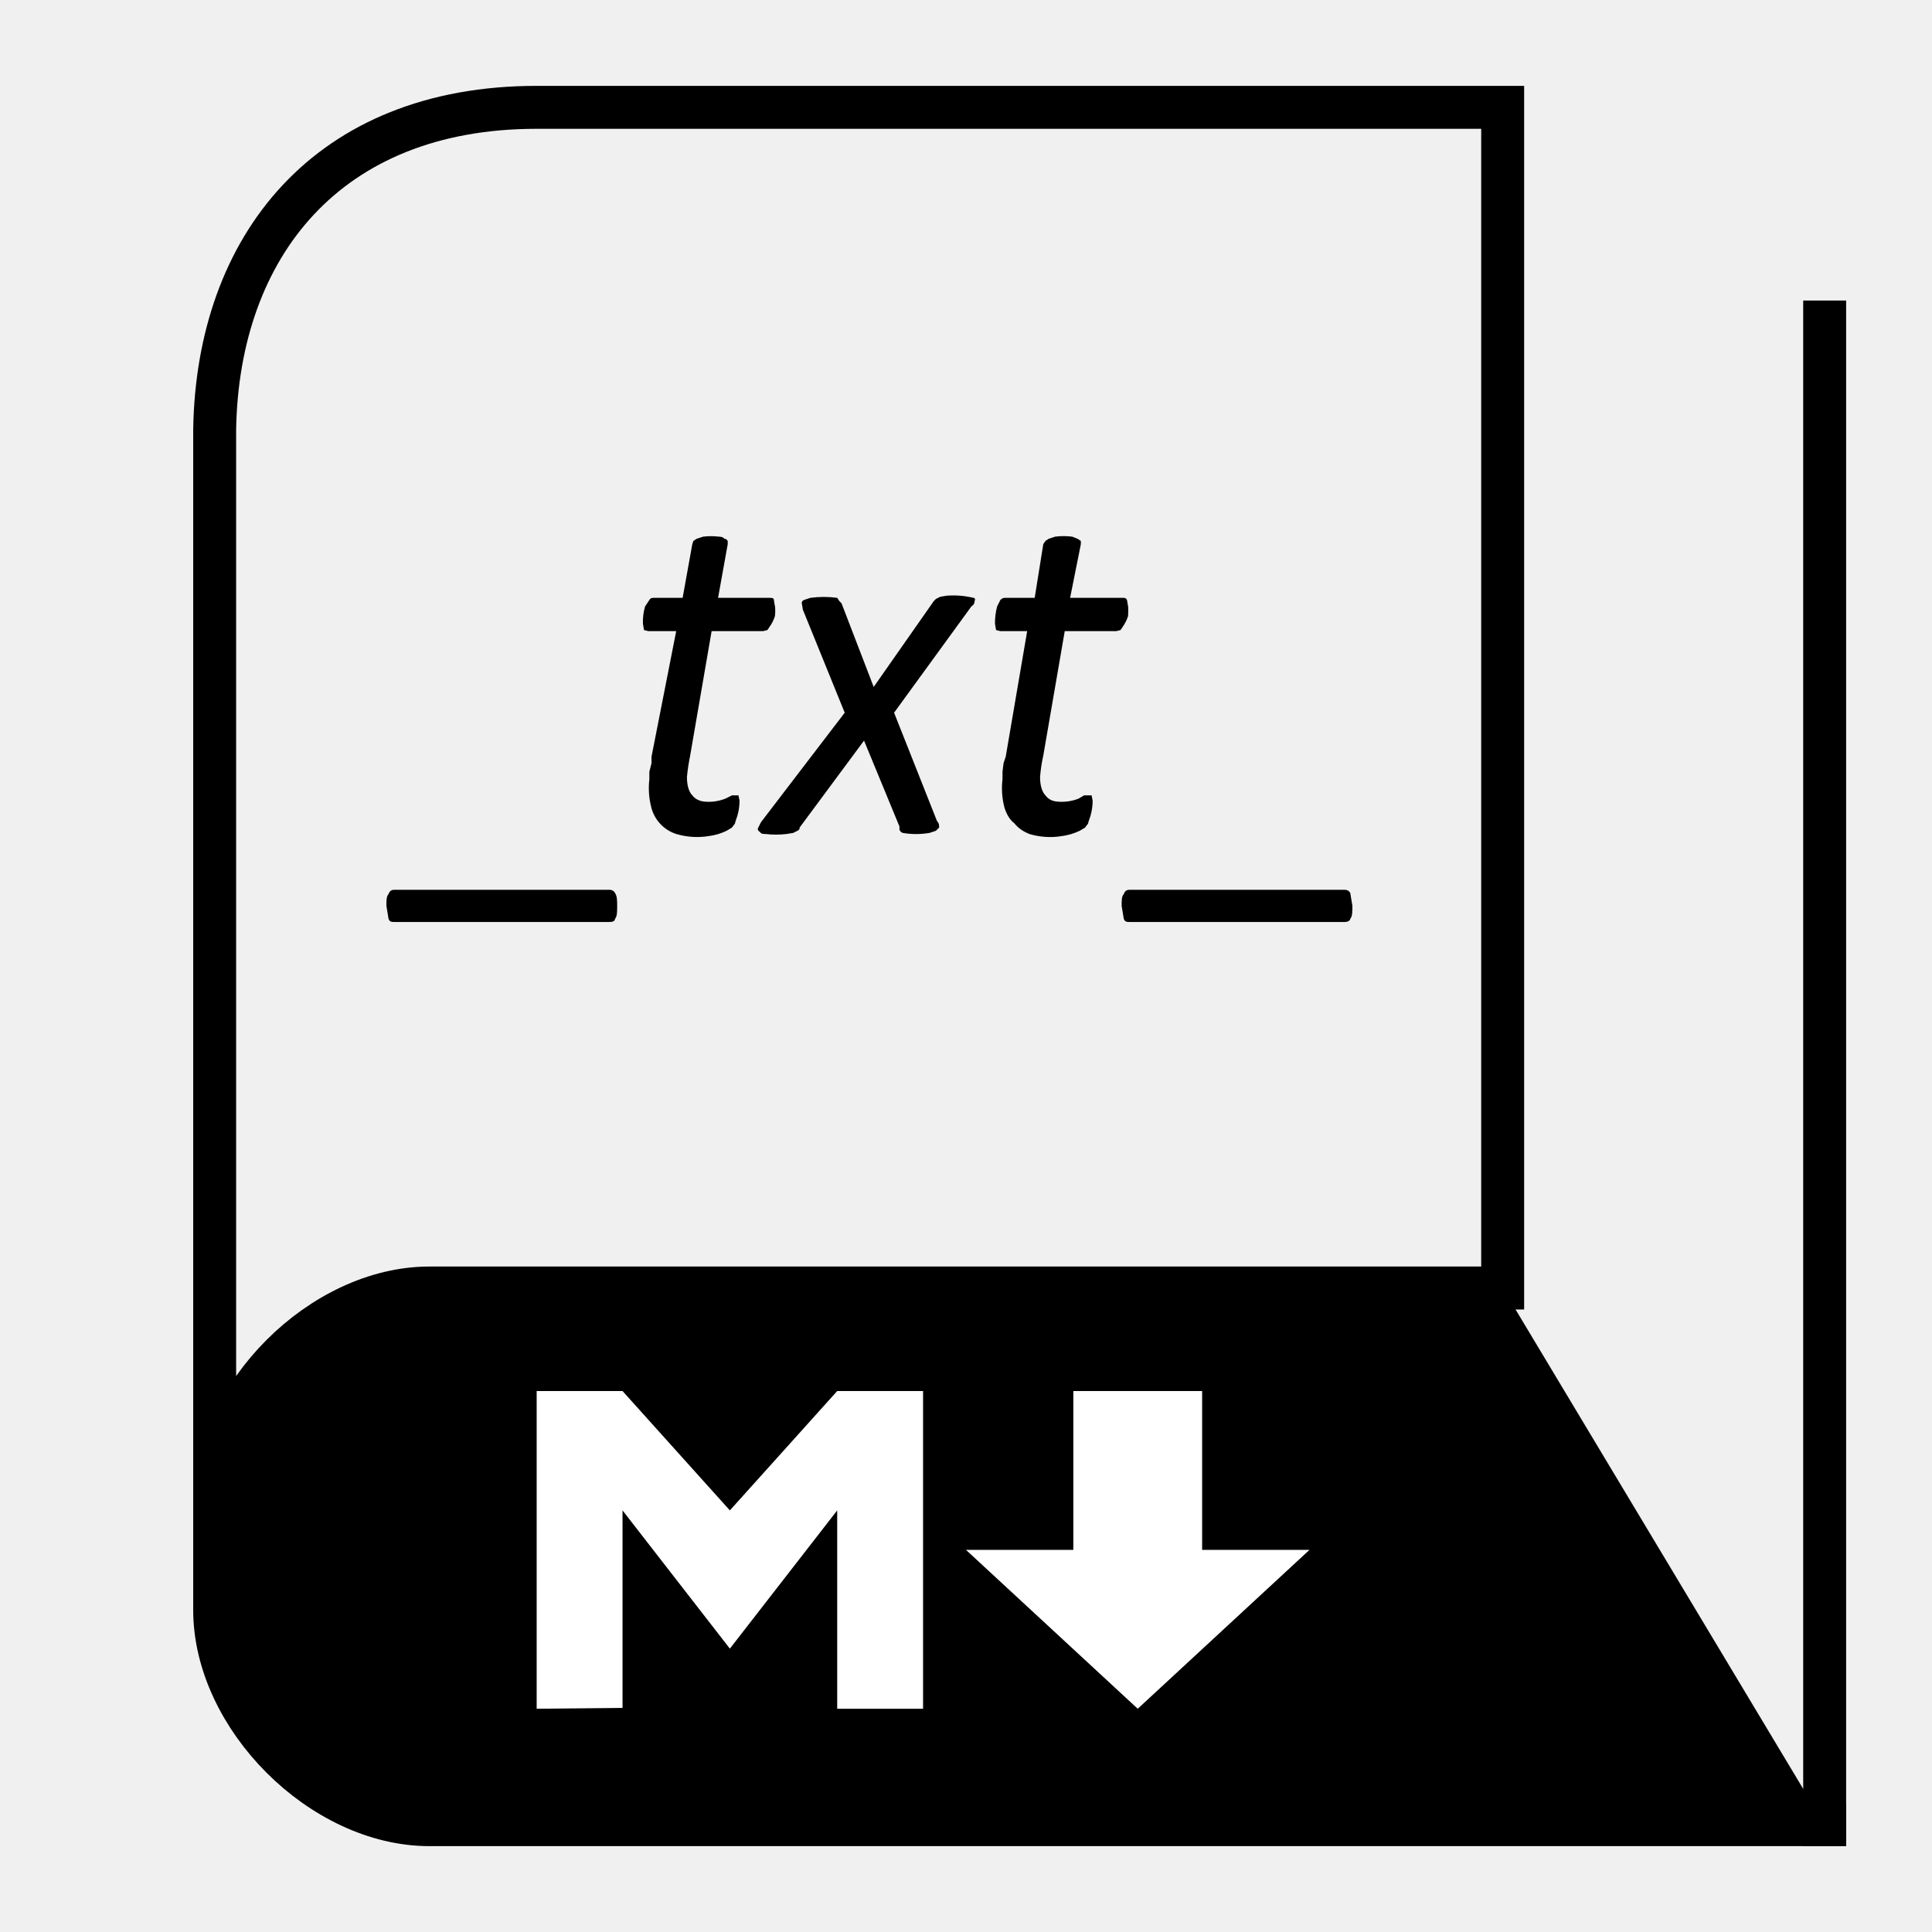
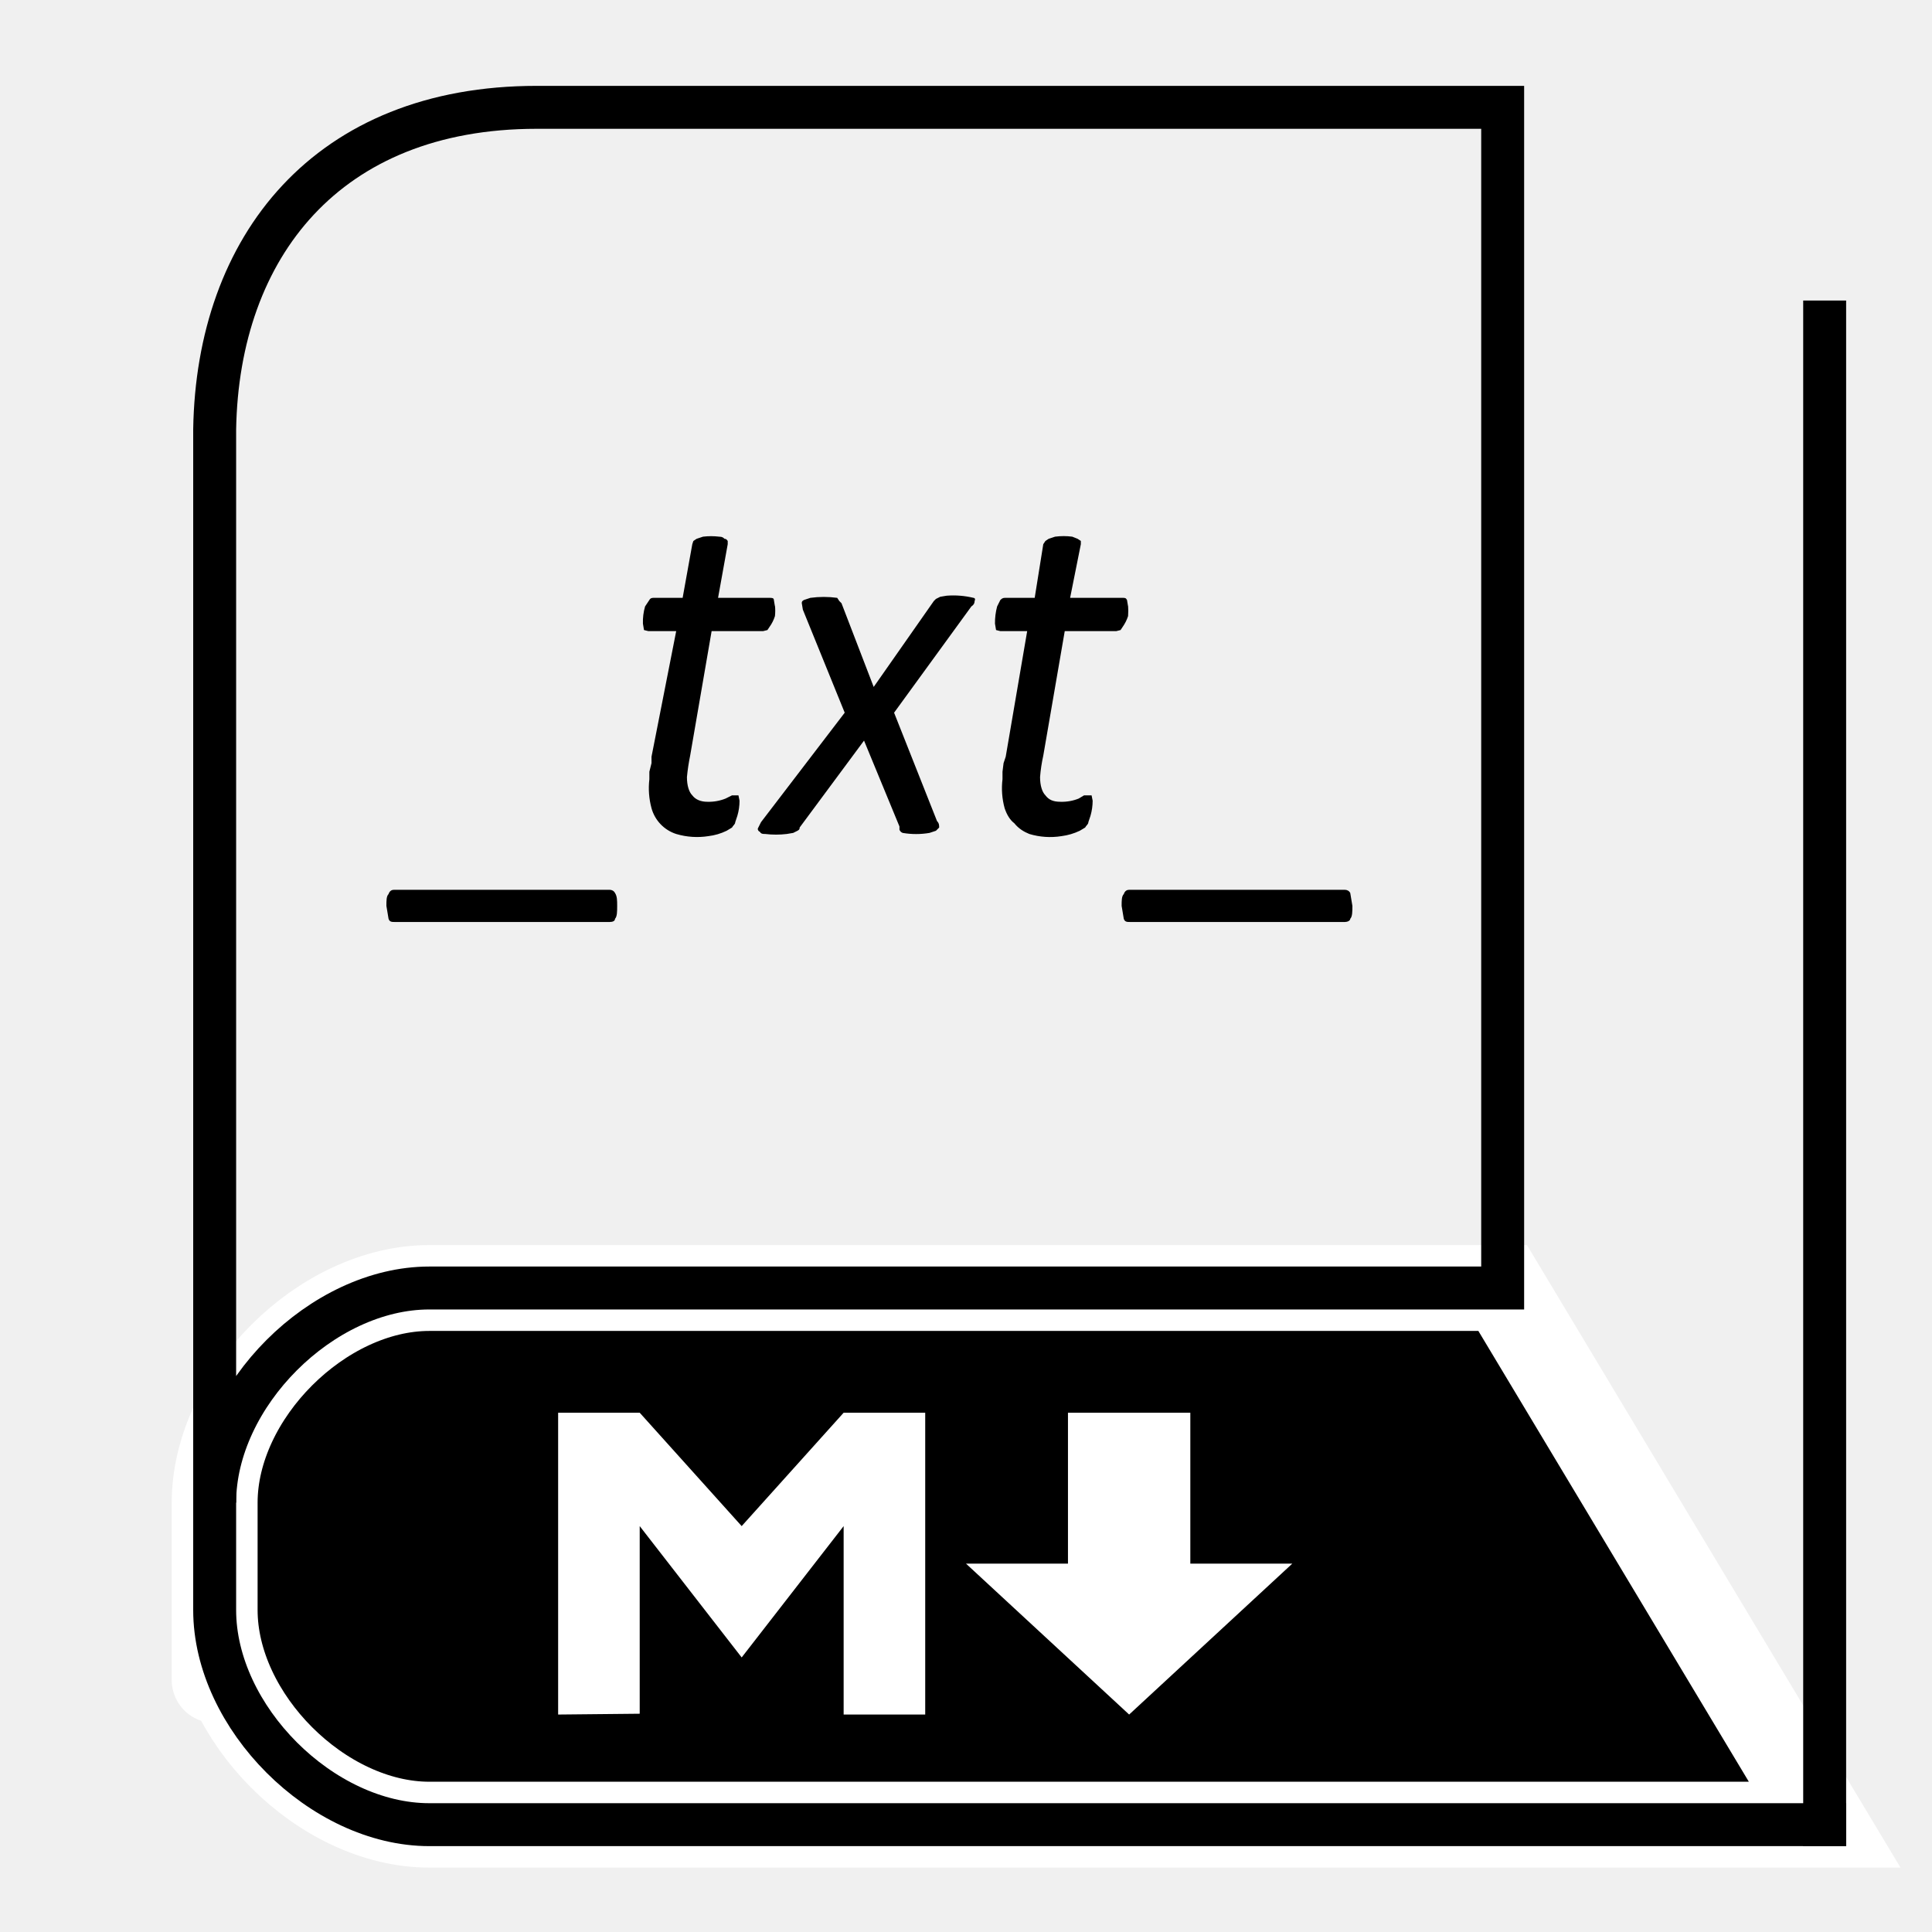
<svg xmlns="http://www.w3.org/2000/svg" viewBox="0 0 90 90">
  <style>
    #cartouche {
      fill: #000;
    }

    #cover,
    #pages,
    #back {
      stroke: #000;
      stroke-width: 2;
      stroke-linecap: square;
      fill: none;
    }
+ 
+     #cartouche {
+       stroke: #ffffff;
+       stroke-width: 4
+     }
  </style>
-   <path id="cartouche" d="M 20,60 H 70 L 85,85 H 20 C 10,85 9.892,75.404 9.892,75.404 9.892,75.404 10,85 10,70 10,65 15,60 20,60 Z" />
+   <path id="cartouche" d="M 20,60 H 70 L 85,85 H 20 c -5,0 -10,-5 -10,-10 0,0 0,10 0,-5 0,-5 5,-10 10,-10 z" />
  <path id="cover" d="M20 60h50V5H25c-9.769 0-14.858 6.505-15 15v50c0-5 5-10 10-10z" />
  <path id="pages" d="M85 85H20c-5 0-10-5-10-10v-5" />
  <path id="back" d="M85 15v70" />
-   <path transform="translate(25, 65) scale(0.4 0.4)" id="mdown" fill="#fff" d="M0 36.5v-37h10l12.5 13.9L35-.5h10v37H35V13.4L22.5 29.5 10 13.4v23Zm70 0L50 18h12.5V-.5h15V18H90z" />
+   <path transform="translate(26, 66) scale(0.38 0.38)" id="mdown" fill="#fff" d="M0 36.5v-37h10l12.5 13.9L35-.5h10v37H35V13.4L22.5 29.5 10 13.4v23Zm70 0L50 18h12.5V-.5h15V18H90z" />
  <path id="txt" transform=" translate(18 25) scale(0.5)" d="M21.5 34.4c0 .5 0 1-.2 1.2 0 .2-.2.3-.5.3H.8c-.3 0-.5 0-.6-.3L0 34.4c0-.5 0-.9.2-1.1.1-.3.3-.4.5-.4h20.1c.2 0 .4.1.5.3.2.3.2.7.2 1.2zm14.7-28a4.5 4.5 0 0 1 0 1 3.5 3.5 0 0 1-.5 1l-.2.3-.4.1h-4.8l-2 11.6a18.7 18.7 0 0 0-.3 2c0 .8.2 1.4.5 1.7.3.4.8.6 1.4.6a4.2 4.2 0 0 0 1.7-.3l.6-.3h.6l.1.5a4.9 4.9 0 0 1-.2 1.4l-.2.6c0 .2-.2.3-.3.5l-.5.3a5.3 5.3 0 0 1-1.7.5 6.8 6.8 0 0 1-3-.2 3.5 3.5 0 0 1-2.3-2.4 7.1 7.1 0 0 1-.2-2.7v-.7l.2-.8v-.6L27 8.8h-2.6l-.4-.1-.1-.6a5.1 5.1 0 0 1 .2-1.6l.4-.6c.1-.2.3-.2.4-.2h2.7l.9-5 .1-.3.3-.2.6-.2A6.2 6.2 0 0 1 31 0c.3 0 .4.1.5.2.2 0 .2.1.3.2v.3l-.9 5h4.8c.2 0 .4 0 .4.2l.1.6zm11.1 10 4 10.1c.2.2.2.4.2.6l-.3.3-.6.2a7.4 7.4 0 0 1-2.5 0 .5.5 0 0 1-.3-.3V27l-3.3-8-6 8.1c0 .1 0 .2-.2.3l-.4.2-.6.1a8.3 8.3 0 0 1-2 0c-.2 0-.4 0-.5-.2a.3.3 0 0 1-.2-.3l.3-.6 7.8-10.2-3.9-9.6-.1-.6c0-.1 0-.2.2-.3l.6-.2a9.2 9.2 0 0 1 2.5 0l.2.3.2.2 3 7.8L51 6l.2-.2.4-.2.6-.1a8 8 0 0 1 2.5.2c.1 0 .2.1.1.3 0 .1 0 .3-.3.5zm21.8-10a6.6 6.6 0 0 1 0 1 3.7 3.7 0 0 1-.5 1l-.2.3-.4.1h-4.8l-2 11.6a14.2 14.2 0 0 0-.3 2c0 .8.2 1.4.5 1.7.3.4.7.6 1.4.6a4.2 4.2 0 0 0 1.7-.3l.5-.3h.7l.1.5a5.1 5.1 0 0 1-.2 1.4l-.2.6c0 .2-.2.3-.3.5l-.5.3a5.6 5.6 0 0 1-1.7.5 6.7 6.7 0 0 1-3-.2c-.5-.2-1-.5-1.4-1-.4-.3-.7-.8-.9-1.4a7 7 0 0 1-.2-2.7v-.7l.1-.8.2-.6 2-11.7h-2.5l-.4-.1-.1-.6a5.9 5.9 0 0 1 .2-1.6l.3-.6c.2-.2.3-.2.5-.2h2.7l.8-5 .2-.3.3-.2.6-.2a6.2 6.2 0 0 1 1.6 0l.5.2.3.2v.3l-1 5h4.9c.2 0 .3 0 .4.2l.1.6zm20.9 28c0 .5 0 1-.2 1.2 0 .2-.3.3-.5.3h-20c-.3 0-.5 0-.6-.3l-.2-1.2c0-.5 0-.9.2-1.1.1-.3.3-.4.5-.4h20.1c.2 0 .4.1.5.3l.2 1.2Z" />
</svg>
